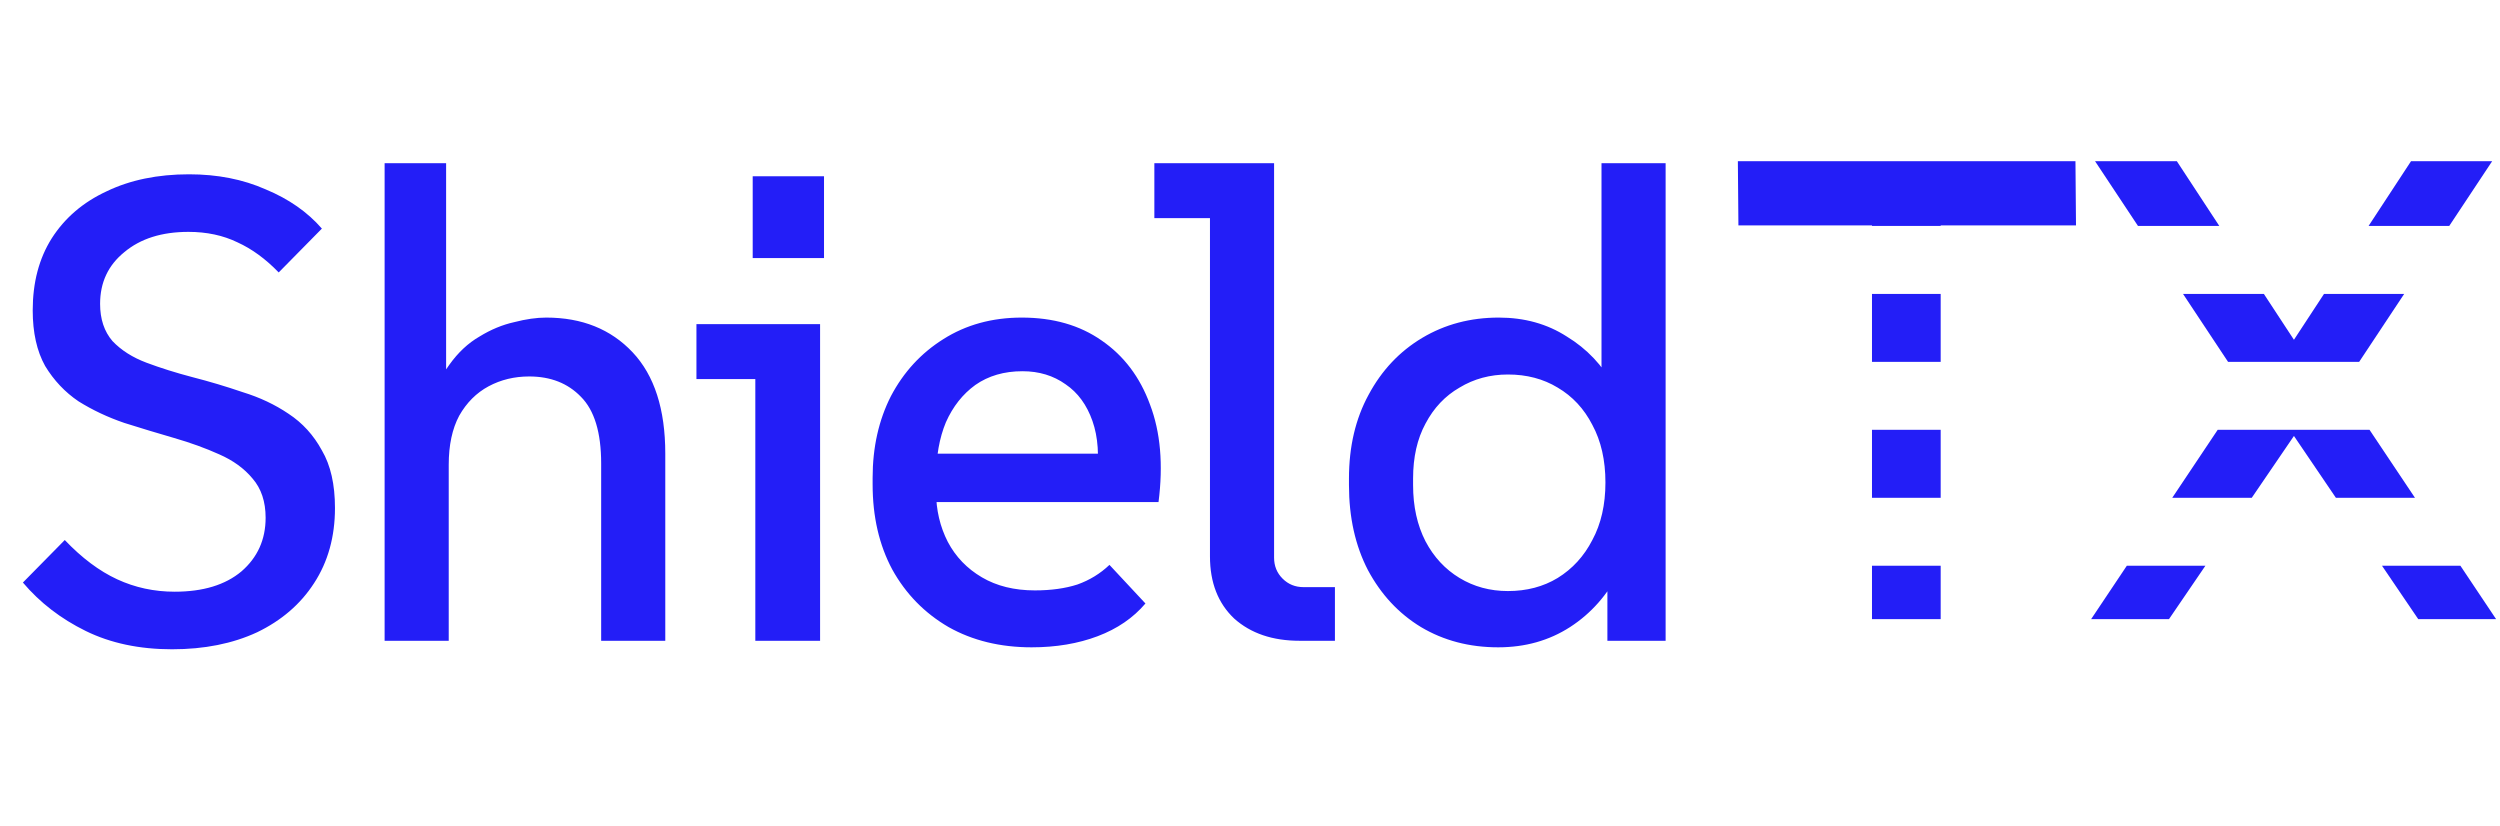
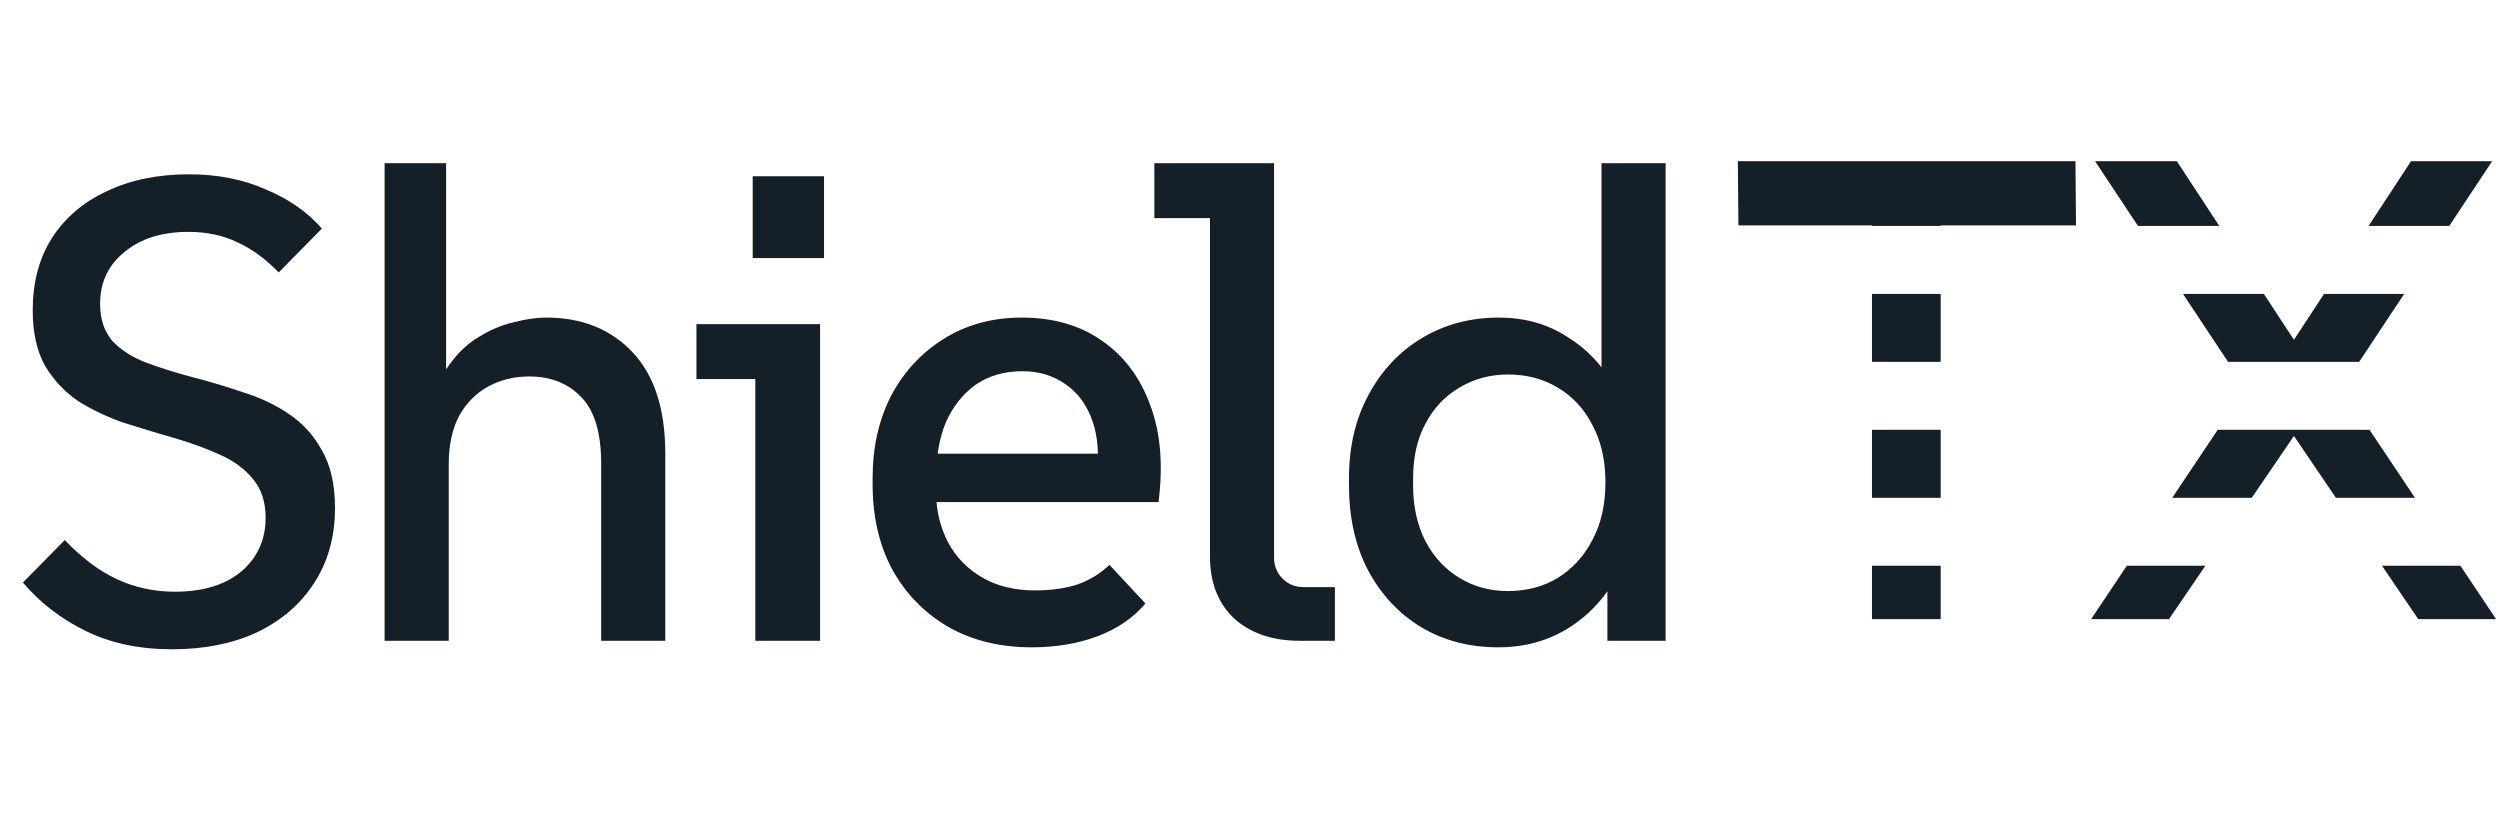
<svg xmlns="http://www.w3.org/2000/svg" width="515" height="170" viewBox="0 0 515 170" fill="none">
-   <path d="M35.446 133.752C28.707 133.752 22.777 132.494 17.655 129.978C12.534 127.463 8.221 124.138 4.717 120.005L13.343 111.245C16.847 114.929 20.441 117.624 24.125 119.331C27.808 121.038 31.762 121.892 35.985 121.892C41.825 121.892 46.407 120.499 49.732 117.714C53.056 114.839 54.718 111.155 54.718 106.662C54.718 103.338 53.82 100.643 52.023 98.576C50.316 96.51 48.025 94.847 45.149 93.589C42.364 92.332 39.264 91.208 35.85 90.22C32.436 89.232 29.021 88.198 25.607 87.12C22.193 85.952 19.048 84.47 16.173 82.673C13.387 80.786 11.096 78.36 9.299 75.395C7.592 72.34 6.739 68.522 6.739 63.939C6.739 58.189 8.042 53.247 10.647 49.114C13.343 44.891 17.116 41.657 21.968 39.41C26.82 37.074 32.48 35.906 38.95 35.906C44.79 35.906 50.046 36.939 54.718 39.006C59.48 40.983 63.344 43.678 66.309 47.092L57.414 56.122C54.718 53.337 51.888 51.27 48.923 49.923C45.958 48.485 42.589 47.766 38.815 47.766C33.334 47.766 28.931 49.159 25.607 51.944C22.283 54.64 20.62 58.189 20.62 62.591C20.62 65.736 21.474 68.297 23.181 70.273C24.978 72.16 27.314 73.643 30.189 74.721C33.065 75.799 36.209 76.788 39.624 77.686C43.128 78.585 46.587 79.618 50.001 80.786C53.505 81.864 56.65 83.347 59.435 85.233C62.31 87.12 64.602 89.636 66.309 92.781C68.106 95.836 69.004 99.789 69.004 104.641C69.004 110.571 67.567 115.737 64.692 120.14C61.906 124.453 57.998 127.822 52.966 130.248C47.935 132.584 42.094 133.752 35.446 133.752ZM79.23 132V33.615H91.899V84.56H88.395C89.383 80.696 90.776 77.551 92.573 75.125C94.37 72.61 96.436 70.678 98.772 69.33C101.109 67.892 103.49 66.904 105.916 66.365C108.341 65.736 110.543 65.422 112.519 65.422C119.887 65.422 125.817 67.803 130.31 72.565C134.802 77.327 137.048 84.29 137.048 93.455V132H123.84V95.476C123.84 89.097 122.448 84.515 119.662 81.729C116.967 78.944 113.418 77.551 109.015 77.551C105.96 77.551 103.175 78.225 100.659 79.573C98.144 80.921 96.122 82.942 94.594 85.638C93.157 88.333 92.438 91.703 92.438 95.746V132H79.23ZM155.596 132V72.16L161.526 78.09H143.466V66.769H168.938V132H155.596ZM155.056 53.157V36.31H169.747V53.157H155.056ZM212.51 133.348C206.041 133.348 200.336 131.955 195.394 129.17C190.452 126.295 186.589 122.341 183.803 117.31C181.108 112.278 179.76 106.438 179.76 99.789V98.441C179.76 92.152 181.018 86.536 183.534 81.594C186.139 76.653 189.733 72.744 194.316 69.869C198.988 66.904 204.379 65.422 210.489 65.422C216.958 65.422 222.438 66.994 226.931 70.139C231.513 73.284 234.838 77.686 236.904 83.347C239.061 89.007 239.645 95.701 238.656 103.428H189.194V93.455H231.648L225.853 98.576C226.482 93.994 226.212 90.04 225.044 86.716C223.876 83.391 222.034 80.876 219.518 79.169C217.003 77.372 214.038 76.473 210.623 76.473C206.85 76.473 203.615 77.416 200.92 79.303C198.314 81.19 196.292 83.751 194.855 86.986C193.507 90.22 192.833 94.039 192.833 98.441V101.272C192.833 105.045 193.642 108.504 195.259 111.649C196.876 114.704 199.212 117.13 202.267 118.927C205.322 120.724 208.961 121.622 213.184 121.622C216.508 121.622 219.429 121.218 221.944 120.409C224.46 119.511 226.661 118.163 228.548 116.366L235.961 124.318C233.445 127.283 230.166 129.529 226.122 131.057C222.079 132.584 217.542 133.348 212.51 133.348ZM267.717 132C262.146 132 257.654 130.473 254.24 127.418C250.915 124.273 249.253 120.005 249.253 114.614V39.006L255.183 44.936H237.797V33.615H262.461V114.884C262.461 116.591 263.045 118.028 264.213 119.196C265.381 120.365 266.818 120.949 268.526 120.949H274.995V132H267.717ZM308.616 133.348C302.686 133.348 297.384 131.955 292.712 129.17C288.13 126.384 284.491 122.476 281.796 117.444C279.19 112.413 277.887 106.573 277.887 99.924V98.576C277.887 92.017 279.235 86.267 281.93 81.325C284.626 76.293 288.31 72.385 292.982 69.6C297.654 66.814 302.91 65.422 308.75 65.422C314.051 65.422 318.724 66.725 322.767 69.33C326.9 71.846 330.135 75.26 332.471 79.573L329.91 82.673V33.615H343.118V132H331.123V114.884L333.684 117.579C331.168 122.521 327.753 126.384 323.441 129.17C319.128 131.955 314.186 133.348 308.616 133.348ZM310.637 121.757C314.501 121.757 317.915 120.859 320.88 119.062C323.935 117.175 326.316 114.569 328.023 111.245C329.82 107.92 330.719 103.967 330.719 99.385C330.719 94.802 329.82 90.849 328.023 87.525C326.316 84.2 323.935 81.639 320.88 79.843C317.915 78.046 314.501 77.147 310.637 77.147C306.953 77.147 303.629 78.046 300.664 79.843C297.699 81.55 295.363 84.02 293.656 87.255C291.949 90.4 291.095 94.173 291.095 98.576V99.924C291.095 104.326 291.949 108.19 293.656 111.514C295.363 114.749 297.699 117.265 300.664 119.062C303.629 120.859 306.953 121.757 310.637 121.757Z" fill="#231EF7" />
-   <path d="M399.78 127.544H385.629V116.544H399.78V127.544ZM399.78 102.544H385.629V88.544H399.78V102.544ZM399.78 74.544H385.629V60.544H399.78V74.544ZM427.656 46.428H399.78V46.544H385.629V46.428H358.113L358 33.202H427.544L427.656 46.428Z" fill="#231EF7" />
-   <path d="M446.809 127.544H430.771L438.124 116.544H454.312L446.809 127.544ZM514.196 127.544H498.158L490.693 116.544H506.843L514.196 127.544ZM497.482 102.544H481.193L472.551 89.808L463.862 102.544H447.484L456.844 88.544H488.123L497.482 102.544ZM485.985 74.544H458.981L449.702 60.544H466.354L472.551 69.995L478.748 60.544H495.265L485.985 74.544ZM457.174 46.544H440.423L431.579 33.202H448.426L457.174 46.544ZM504.544 46.544H487.927L496.675 33.202H513.388L504.544 46.544Z" fill="#231EF7" />
+   <path d="M35.446 133.752C28.707 133.752 22.777 132.494 17.655 129.978C12.534 127.463 8.221 124.138 4.717 120.005L13.343 111.245C16.847 114.929 20.441 117.624 24.125 119.331C27.808 121.038 31.762 121.892 35.985 121.892C41.825 121.892 46.407 120.499 49.732 117.714C53.056 114.839 54.718 111.155 54.718 106.662C54.718 103.338 53.82 100.643 52.023 98.576C50.316 96.51 48.025 94.847 45.149 93.589C42.364 92.332 39.264 91.208 35.85 90.22C32.436 89.232 29.021 88.198 25.607 87.12C22.193 85.952 19.048 84.47 16.173 82.673C13.387 80.786 11.096 78.36 9.299 75.395C7.592 72.34 6.739 68.522 6.739 63.939C6.739 58.189 8.042 53.247 10.647 49.114C13.343 44.891 17.116 41.657 21.968 39.41C26.82 37.074 32.48 35.906 38.95 35.906C44.79 35.906 50.046 36.939 54.718 39.006C59.48 40.983 63.344 43.678 66.309 47.092L57.414 56.122C54.718 53.337 51.888 51.27 48.923 49.923C45.958 48.485 42.589 47.766 38.815 47.766C33.334 47.766 28.931 49.159 25.607 51.944C22.283 54.64 20.62 58.189 20.62 62.591C20.62 65.736 21.474 68.297 23.181 70.273C24.978 72.16 27.314 73.643 30.189 74.721C33.065 75.799 36.209 76.788 39.624 77.686C43.128 78.585 46.587 79.618 50.001 80.786C53.505 81.864 56.65 83.347 59.435 85.233C62.31 87.12 64.602 89.636 66.309 92.781C68.106 95.836 69.004 99.789 69.004 104.641C69.004 110.571 67.567 115.737 64.692 120.14C61.906 124.453 57.998 127.822 52.966 130.248C47.935 132.584 42.094 133.752 35.446 133.752ZM79.23 132V33.615H91.899V84.56H88.395C89.383 80.696 90.776 77.551 92.573 75.125C94.37 72.61 96.436 70.678 98.772 69.33C101.109 67.892 103.49 66.904 105.916 66.365C108.341 65.736 110.543 65.422 112.519 65.422C119.887 65.422 125.817 67.803 130.31 72.565C134.802 77.327 137.048 84.29 137.048 93.455V132H123.84V95.476C123.84 89.097 122.448 84.515 119.662 81.729C116.967 78.944 113.418 77.551 109.015 77.551C105.96 77.551 103.175 78.225 100.659 79.573C98.144 80.921 96.122 82.942 94.594 85.638C93.157 88.333 92.438 91.703 92.438 95.746V132H79.23ZM155.596 132V72.16L161.526 78.09H143.466V66.769H168.938V132H155.596ZM155.056 53.157V36.31H169.747V53.157H155.056ZM212.51 133.348C206.041 133.348 200.336 131.955 195.394 129.17C190.452 126.295 186.589 122.341 183.803 117.31C181.108 112.278 179.76 106.438 179.76 99.789V98.441C179.76 92.152 181.018 86.536 183.534 81.594C186.139 76.653 189.733 72.744 194.316 69.869C198.988 66.904 204.379 65.422 210.489 65.422C216.958 65.422 222.438 66.994 226.931 70.139C231.513 73.284 234.838 77.686 236.904 83.347C239.061 89.007 239.645 95.701 238.656 103.428H189.194V93.455H231.648L225.853 98.576C226.482 93.994 226.212 90.04 225.044 86.716C223.876 83.391 222.034 80.876 219.518 79.169C217.003 77.372 214.038 76.473 210.623 76.473C206.85 76.473 203.615 77.416 200.92 79.303C198.314 81.19 196.292 83.751 194.855 86.986C193.507 90.22 192.833 94.039 192.833 98.441V101.272C192.833 105.045 193.642 108.504 195.259 111.649C196.876 114.704 199.212 117.13 202.267 118.927C205.322 120.724 208.961 121.622 213.184 121.622C216.508 121.622 219.429 121.218 221.944 120.409C224.46 119.511 226.661 118.163 228.548 116.366L235.961 124.318C233.445 127.283 230.166 129.529 226.122 131.057C222.079 132.584 217.542 133.348 212.51 133.348ZM267.717 132C262.146 132 257.654 130.473 254.24 127.418C250.915 124.273 249.253 120.005 249.253 114.614V39.006L255.183 44.936H237.797V33.615H262.461V114.884C262.461 116.591 263.045 118.028 264.213 119.196C265.381 120.365 266.818 120.949 268.526 120.949H274.995V132H267.717ZM308.616 133.348C302.686 133.348 297.384 131.955 292.712 129.17C288.13 126.384 284.491 122.476 281.796 117.444C279.19 112.413 277.887 106.573 277.887 99.924V98.576C277.887 92.017 279.235 86.267 281.93 81.325C284.626 76.293 288.31 72.385 292.982 69.6C297.654 66.814 302.91 65.422 308.75 65.422C314.051 65.422 318.724 66.725 322.767 69.33C326.9 71.846 330.135 75.26 332.471 79.573L329.91 82.673V33.615H343.118V132H331.123V114.884L333.684 117.579C331.168 122.521 327.753 126.384 323.441 129.17C319.128 131.955 314.186 133.348 308.616 133.348ZM310.637 121.757C314.501 121.757 317.915 120.859 320.88 119.062C323.935 117.175 326.316 114.569 328.023 111.245C329.82 107.92 330.719 103.967 330.719 99.385C330.719 94.802 329.82 90.849 328.023 87.525C326.316 84.2 323.935 81.639 320.88 79.843C317.915 78.046 314.501 77.147 310.637 77.147C306.953 77.147 303.629 78.046 300.664 79.843C297.699 81.55 295.363 84.02 293.656 87.255C291.949 90.4 291.095 94.173 291.095 98.576V99.924C291.095 104.326 291.949 108.19 293.656 111.514C295.363 114.749 297.699 117.265 300.664 119.062C303.629 120.859 306.953 121.757 310.637 121.757Z" fill="#151F28" />
+   <path d="M399.78 127.544H385.629V116.544H399.78V127.544ZM399.78 102.544H385.629V88.544H399.78V102.544ZM399.78 74.544H385.629V60.544H399.78V74.544ZM427.656 46.428H399.78V46.544H385.629V46.428H358.113L358 33.202H427.544L427.656 46.428Z" fill="#151F28" />
+   <path d="M446.809 127.544H430.771L438.124 116.544H454.312L446.809 127.544ZM514.196 127.544H498.158L490.693 116.544H506.843L514.196 127.544ZM497.482 102.544H481.193L472.551 89.808L463.862 102.544H447.484L456.844 88.544H488.123L497.482 102.544ZM485.985 74.544H458.981L449.702 60.544H466.354L472.551 69.995L478.748 60.544H495.265L485.985 74.544ZM457.174 46.544H440.423L431.579 33.202H448.426L457.174 46.544ZM504.544 46.544H487.927L496.675 33.202H513.388L504.544 46.544Z" fill="#151F28" />
</svg>
